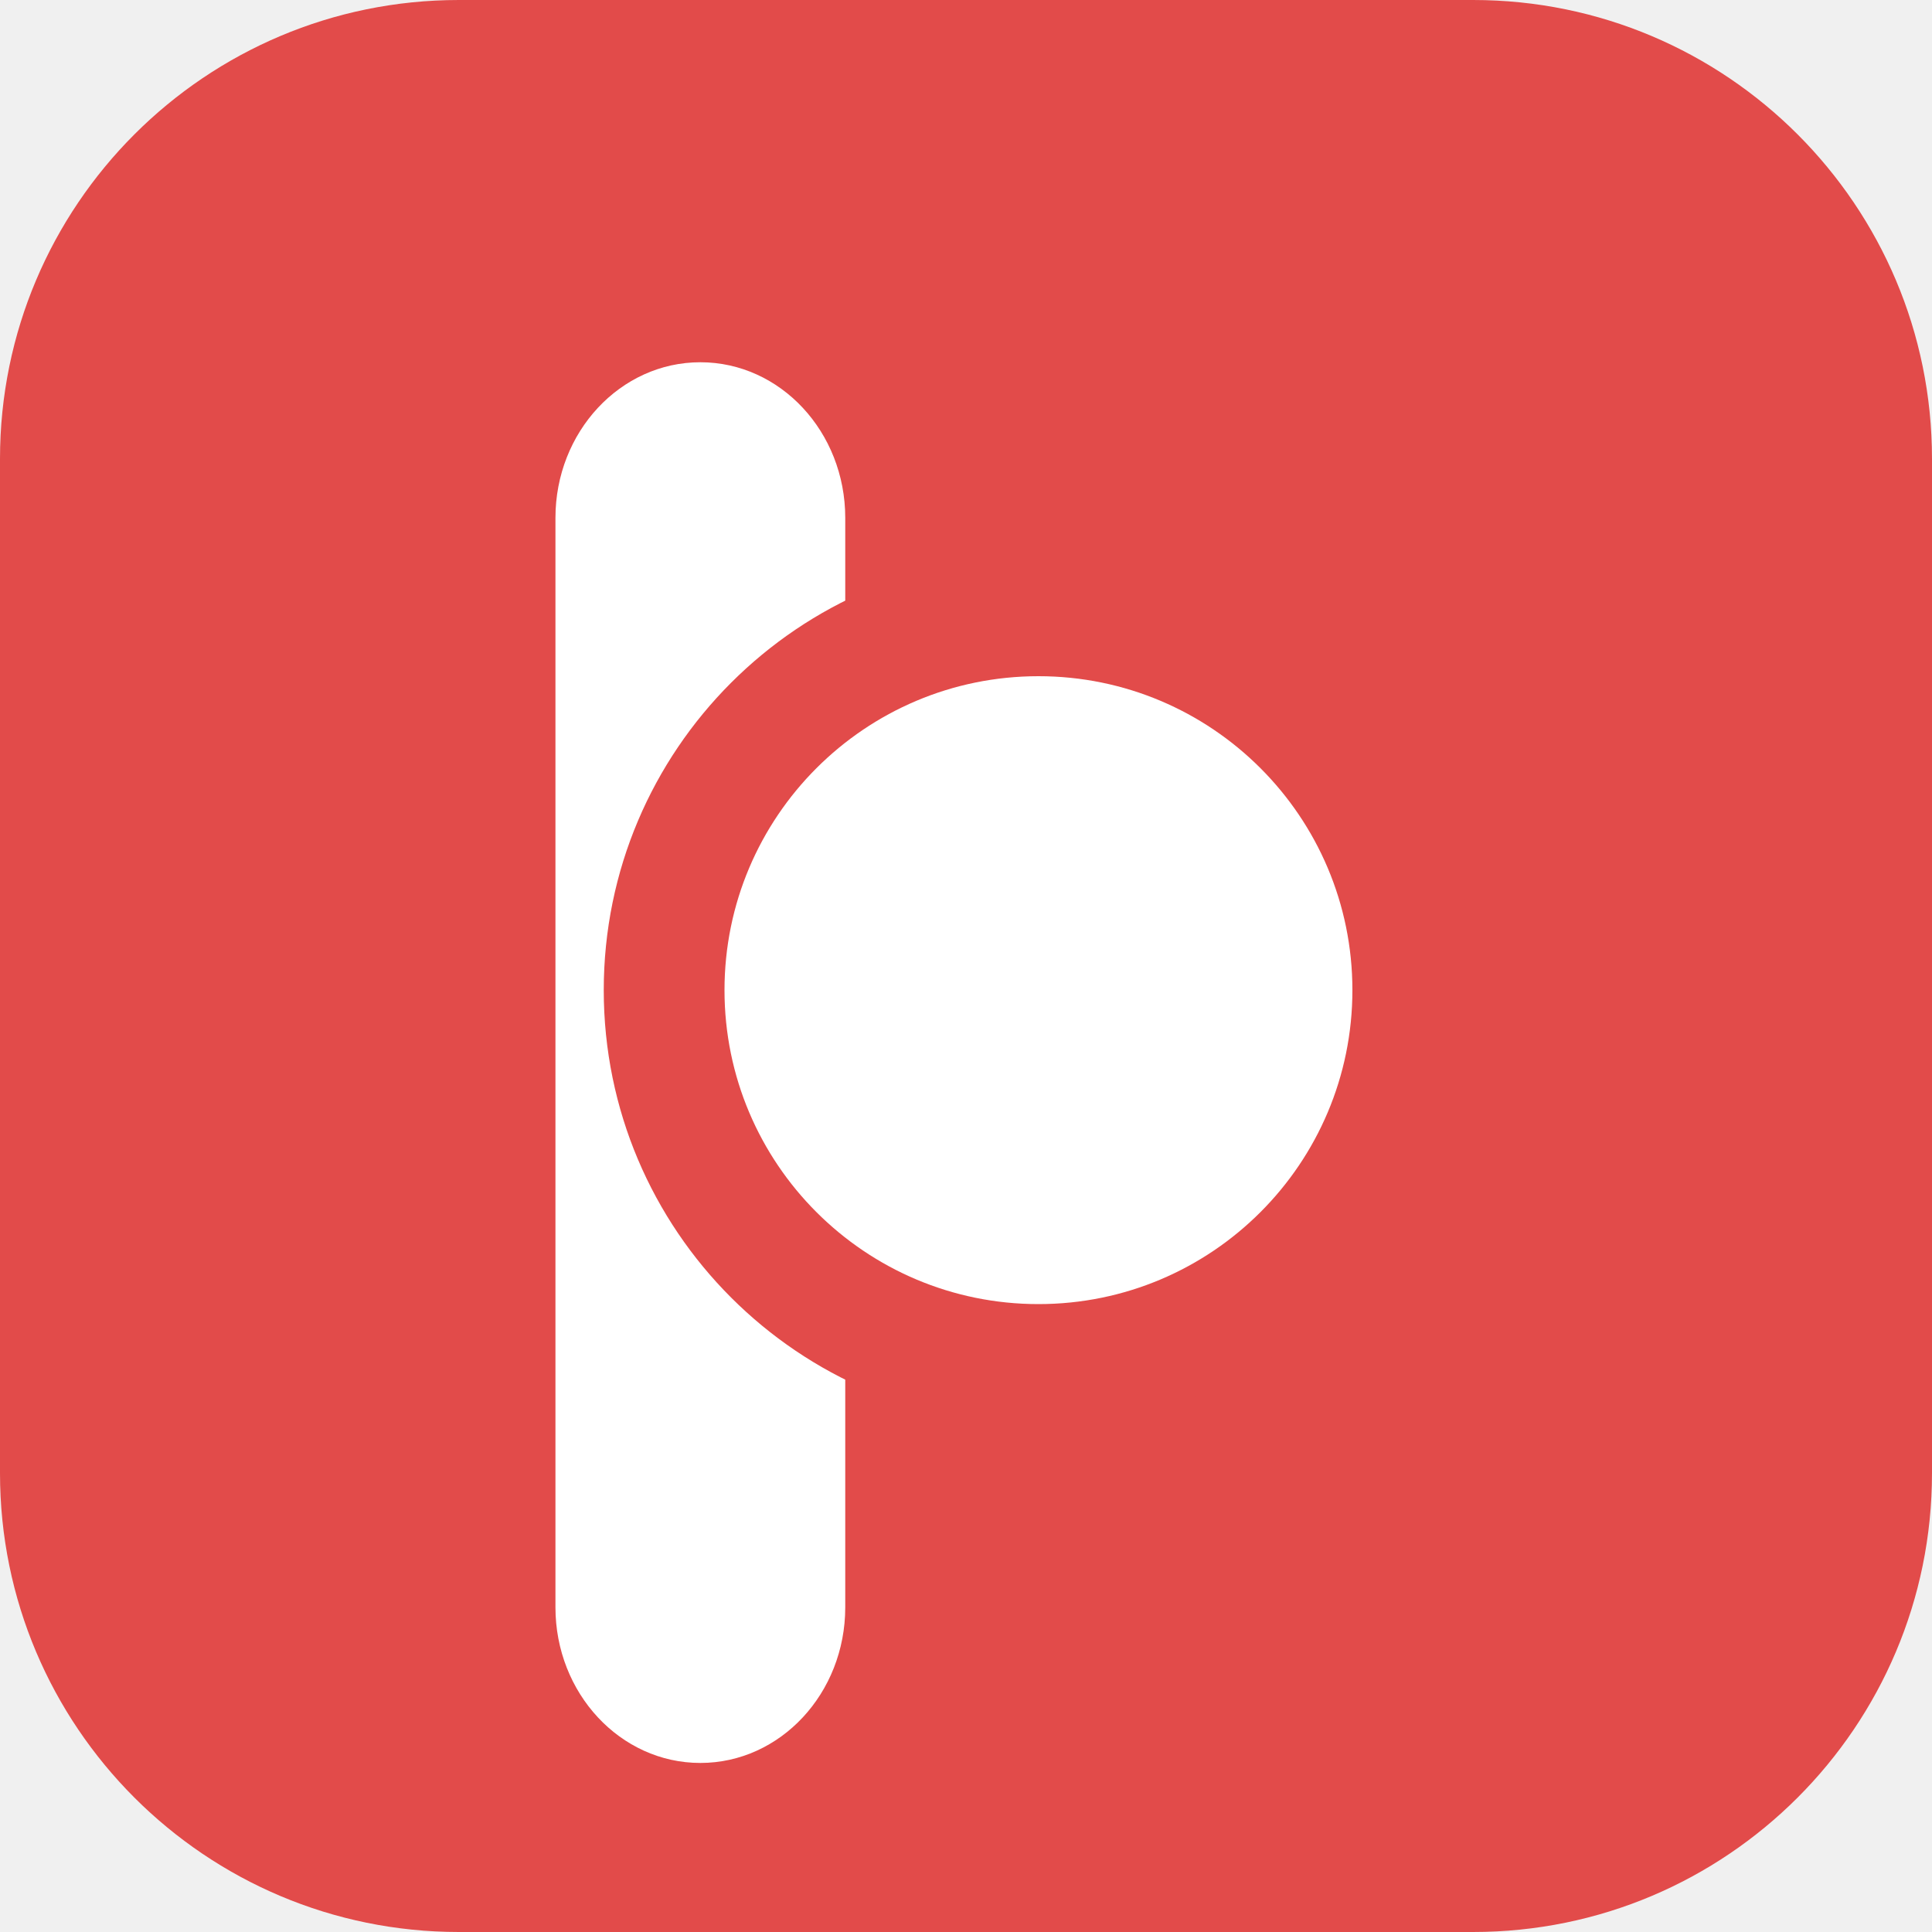
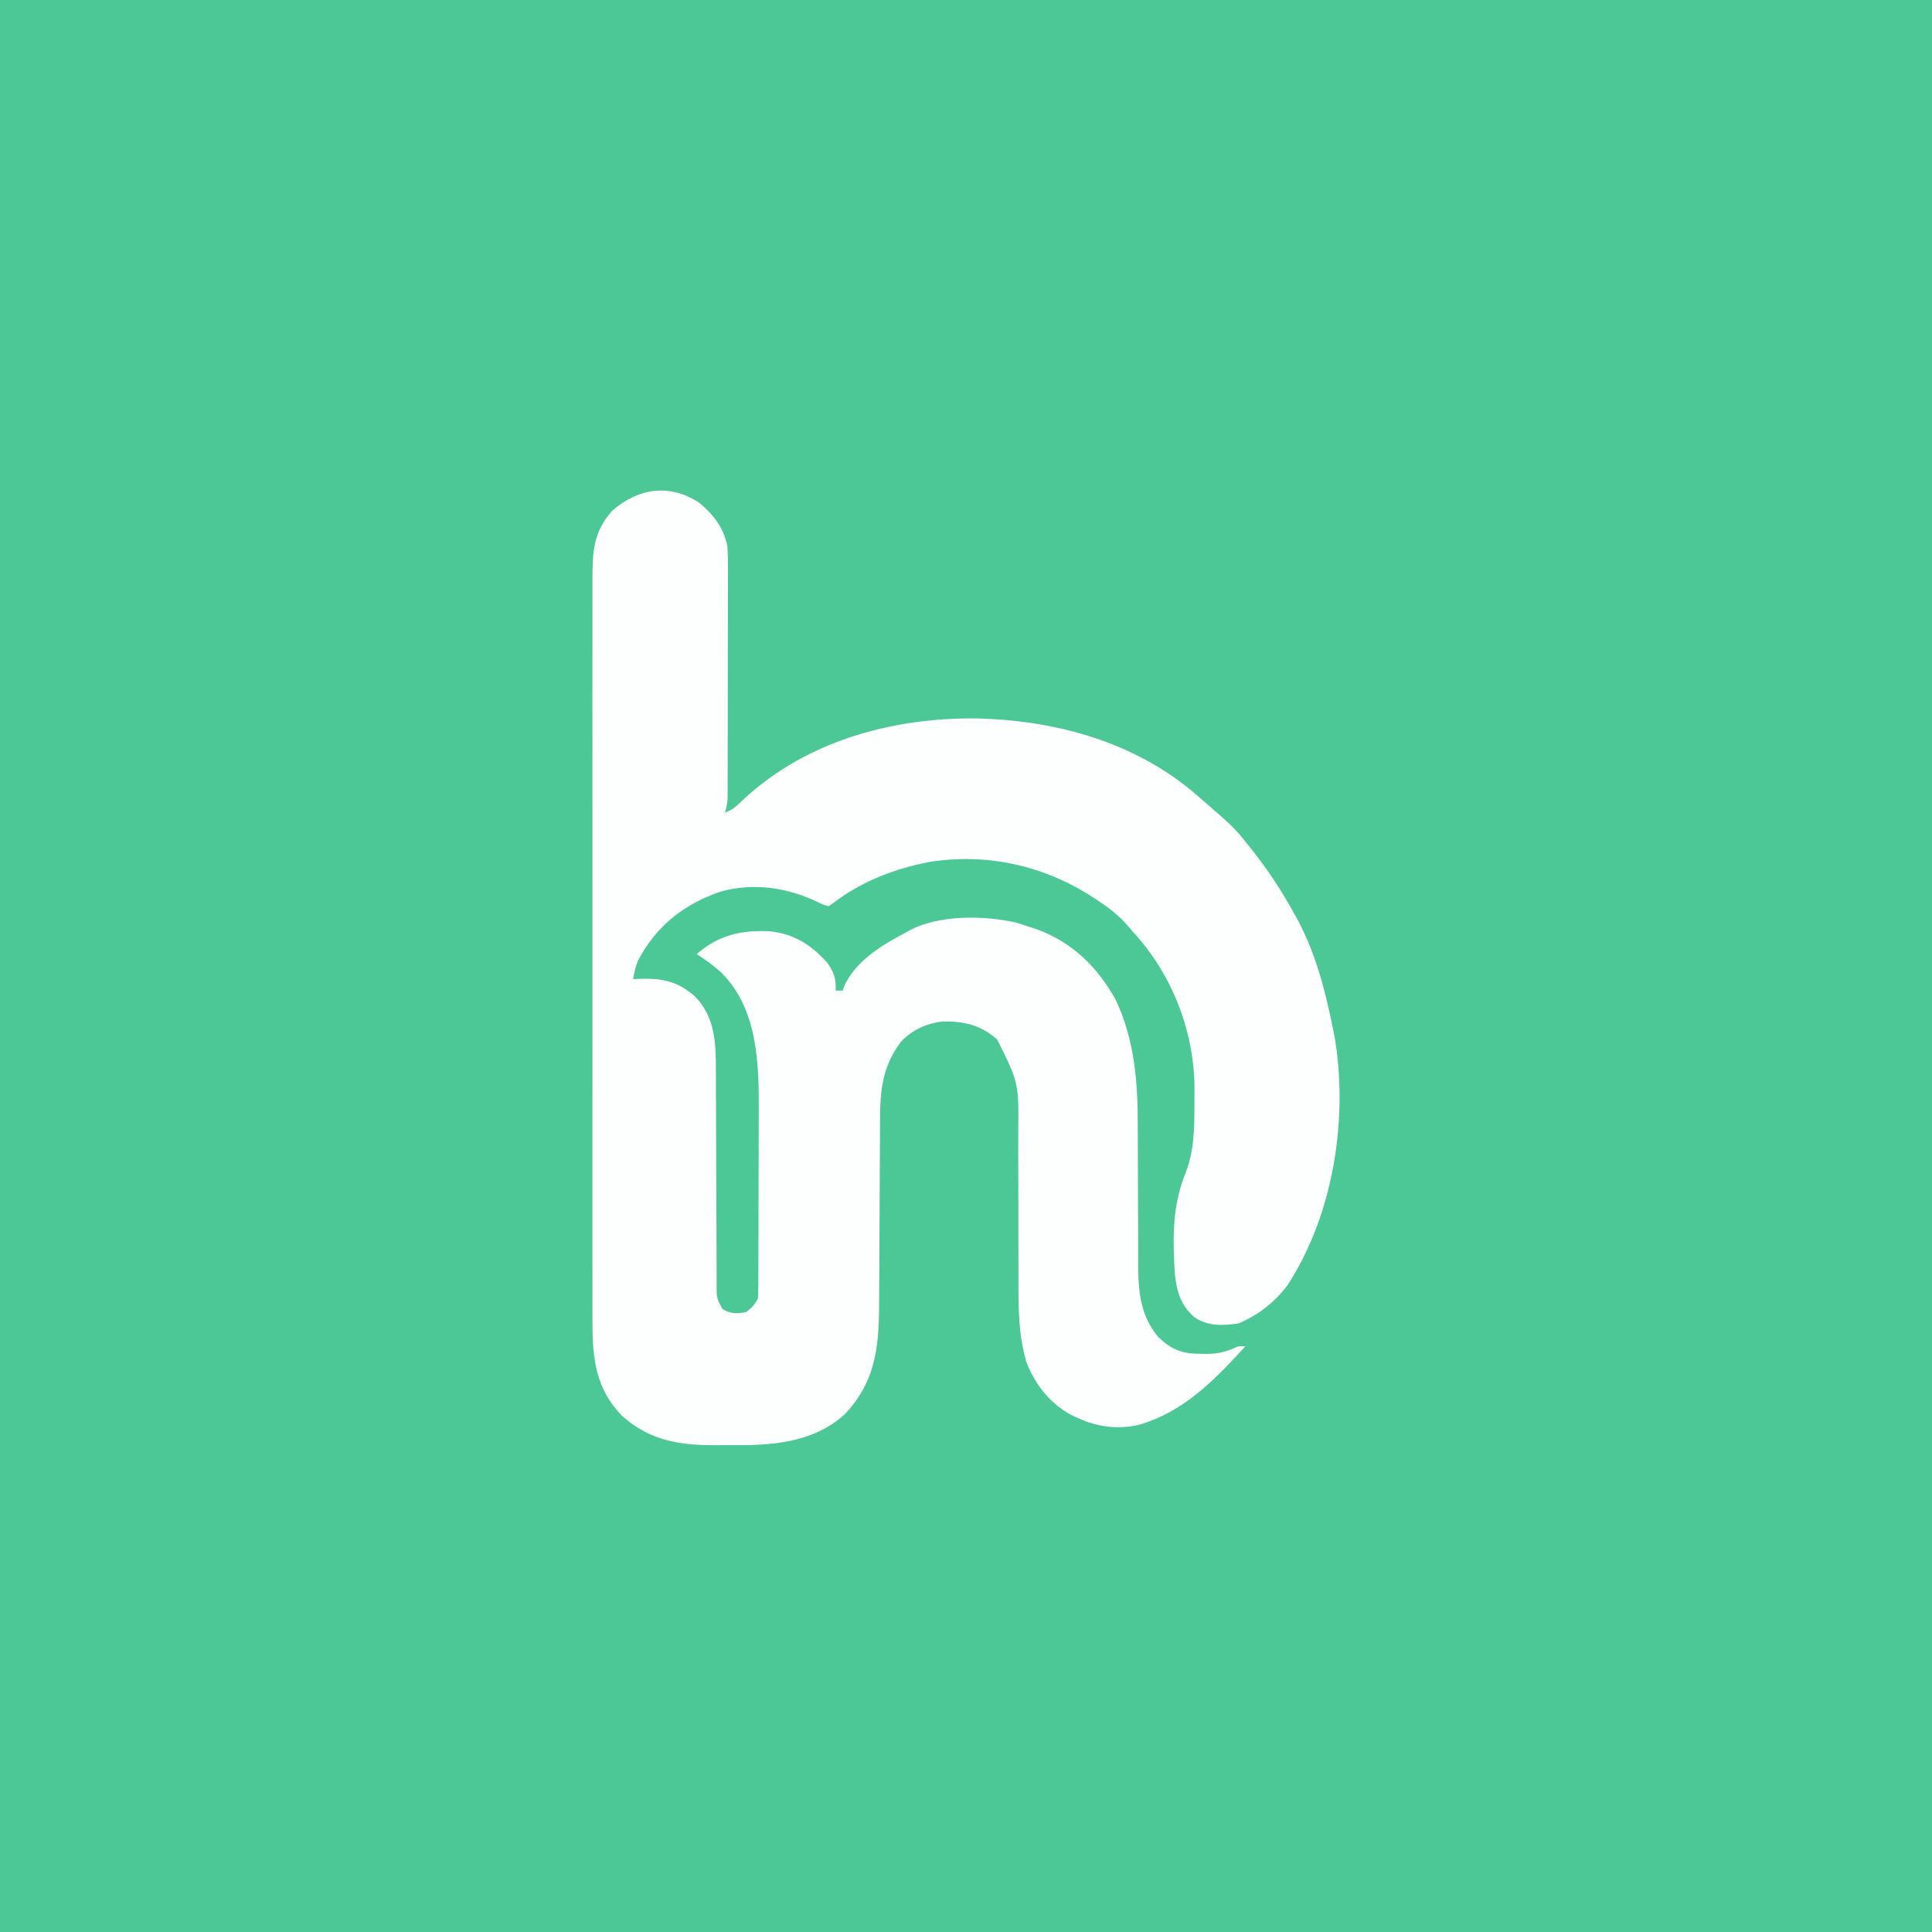
- <svg xmlns="http://www.w3.org/2000/svg" width="160" height="160" viewBox="0 0 160 160" fill="none">
-   <path d="M122 0H38C17.013 0 0 17.013 0 38V122C0 142.987 17.013 160 38 160H122C142.987 160 160 142.987 160 122V38C160 17.013 142.987 0 122 0Z" fill="#E24B4A" />
-   <path d="M70 42.889C70 35.771 64.627 30 58 30C51.373 30 46 35.771 46 42.889V133.111C46 140.229 51.373 146 58 146C64.627 146 70 140.229 70 133.111V42.889Z" fill="white" />
-   <path d="M86 118C105.882 118 122 101.882 122 82C122 62.118 105.882 46 86 46C66.118 46 50 62.118 50 82C50 101.882 66.118 118 86 118Z" fill="#E24B4A" />
-   <path d="M86 108C100.359 108 112 96.359 112 82C112 67.641 100.359 56 86 56C71.641 56 60 67.641 60 82C60 96.359 71.641 108 86 108Z" fill="white" />
+ <svg xmlns="http://www.w3.org/2000/svg" width="512" height="512" viewBox="0 0 512 512" fill="none">
+   <g clip-path="url(#clip0_12195_12238)">
+     <path d="M0 0C168.96 0 337.92 0 512 0C512 168.96 512 337.92 512 512C343.04 512 174.08 512 0 512C0 343.04 0 174.08 0 0Z" fill="#4CC897" />
+     <path d="M185.259 133.198C189.052 136.299 191.792 139.922 192.749 144.678C192.923 146.916 192.913 149.145 192.901 151.388C192.902 152.051 192.903 152.714 192.904 153.396C192.907 155.579 192.9 157.761 192.893 159.943C192.892 161.462 192.892 162.981 192.892 164.5C192.891 167.679 192.886 170.858 192.877 174.037C192.868 177.71 192.864 181.383 192.865 185.056C192.865 188.596 192.862 192.135 192.857 195.675C192.855 197.179 192.854 198.683 192.853 200.187C192.852 202.286 192.846 204.384 192.84 206.483C192.84 207.106 192.84 207.73 192.841 208.372C192.838 208.943 192.835 209.515 192.832 210.104C192.831 210.6 192.83 211.096 192.829 211.606C192.75 212.937 192.505 214.098 192.125 215.375C193.793 214.718 194.753 214.039 196.038 212.788C212.322 197.092 234.609 190.502 257.037 190.375C278.637 190.523 300.508 196.315 316.956 210.541C317.342 210.874 317.728 211.206 318.126 211.548C327.046 219.291 327.046 219.291 330.687 223.835C330.938 224.147 331.188 224.459 331.447 224.78C335.654 230.06 339.301 235.479 342.546 241.358C342.826 241.843 343.105 242.327 343.392 242.826C348.451 251.986 351.127 262.044 353.157 272.175C353.312 272.914 353.466 273.653 353.625 274.415C357.386 296.136 353.48 321.619 341.298 340.455C337.938 344.999 333.504 348.518 328.191 350.727C324.024 351.331 319.992 351.525 316.488 349.027C312.83 345.91 311.79 341.989 311.339 337.433C310.779 328.248 310.63 319.618 314.142 310.974C316.43 305.151 316.548 299.154 316.529 293.002C316.527 291.672 316.542 290.343 316.557 289.013C316.628 273.669 310.773 258.264 300.104 246.796C299.839 246.476 299.574 246.155 299.3 245.825C296.96 243.033 294.419 240.975 291.366 238.941C290.9 238.629 290.434 238.316 289.954 237.995C276.987 229.463 261.608 225.908 245.997 228.478C236.882 230.289 228.019 233.712 220.734 239.39C220.355 239.64 219.977 239.891 219.588 240.15C218.222 239.81 218.222 239.81 216.467 238.941C208.371 235.167 199.812 233.879 191.033 236.26C181.034 239.674 173.814 245.538 169.031 254.651C168.416 256.304 168.065 257.745 167.783 259.485C168.303 259.457 168.824 259.429 169.36 259.401C175.582 259.207 179.556 260.005 184.206 264.093C189.41 269.472 189.72 276.098 189.717 283.101C189.719 283.77 189.721 284.438 189.723 285.127C189.728 286.575 189.731 288.023 189.734 289.471C189.738 291.761 189.748 294.052 189.759 296.342C189.792 302.853 189.822 309.364 189.832 315.875C189.837 319.86 189.856 323.844 189.882 327.829C189.89 329.348 189.893 330.868 189.892 332.387C189.89 334.508 189.904 336.628 189.922 338.748C189.917 339.378 189.913 340.008 189.909 340.657C189.902 343.996 189.902 343.996 191.443 346.886C193.536 348.2 195.337 348.193 197.742 347.706C199.26 346.576 200.015 345.723 200.863 344.08C200.924 343.277 200.947 342.47 200.951 341.664C200.954 341.159 200.958 340.653 200.961 340.133C200.962 339.577 200.963 339.021 200.964 338.448C200.967 337.863 200.97 337.279 200.973 336.676C200.982 334.731 200.986 332.786 200.99 330.841C200.993 329.486 200.997 328.13 201.001 326.775C201.007 323.923 201.011 321.072 201.013 318.221C201.016 314.592 201.031 310.964 201.049 307.336C201.061 304.53 201.064 301.724 201.065 298.917C201.067 297.582 201.072 296.246 201.08 294.91C201.153 282.197 200.919 267.603 191.267 257.862C189.206 255.949 187.001 254.381 184.635 252.839C190.442 247.779 196.406 246.444 203.984 246.796C210.472 247.492 214.965 250.386 219.195 255.086C220.986 257.514 221.636 259.535 221.46 262.507C222.078 262.507 222.696 262.507 223.333 262.507C223.477 262.081 223.621 261.655 223.769 261.216C226.791 254.775 233.373 250.634 239.561 247.401C240.017 247.14 240.473 246.88 240.943 246.612C248.746 242.379 260.767 242.575 269.286 244.493C270.413 244.833 271.532 245.198 272.641 245.588C273.545 245.875 273.545 245.875 274.467 246.168C284.049 249.561 290.756 256.185 295.579 264.773C300.776 275.672 301.532 286.804 301.523 298.619C301.523 300.462 301.531 302.304 301.541 304.147C301.57 309.379 301.586 314.611 301.59 319.843C301.593 323.063 301.608 326.282 301.631 329.502C301.637 330.719 301.638 331.937 301.635 333.154C301.615 340.925 301.659 348.002 306.97 354.352C310.631 357.782 313.333 358.792 318.399 358.771C318.858 358.781 319.316 358.79 319.788 358.8C323.067 358.803 325.235 358.117 328.191 356.769C328.809 356.769 329.427 356.769 330.063 356.769C322.734 364.757 315.039 372.883 304.473 376.71C303.888 376.926 303.303 377.143 302.7 377.366C297.33 378.869 291.421 378.369 286.372 376.105C285.913 375.914 285.454 375.722 284.98 375.525C278.772 372.607 274.393 367.185 272.017 360.999C269.943 353.973 269.884 347.023 269.907 339.765C269.913 337.751 269.906 335.737 269.897 333.724C269.872 328.004 269.871 322.285 269.872 316.566C269.872 313.049 269.86 309.532 269.842 306.015C269.835 304.049 269.842 302.084 269.85 300.118C269.986 286.971 269.986 286.971 264.256 275.463C259.974 271.648 255.38 270.582 249.669 270.707C245.407 271.261 241.763 272.966 238.81 276.008C233.857 282.535 233.229 288.945 233.221 296.828C233.218 297.464 233.214 298.101 233.211 298.756C233.204 300.132 233.199 301.507 233.195 302.883C233.187 305.066 233.175 307.248 233.162 309.431C233.123 315.636 233.089 321.84 233.069 328.044C233.055 331.847 233.033 335.648 233.006 339.45C232.997 340.893 232.991 342.335 232.989 343.777C232.971 355.662 232.612 365.604 223.84 374.821C215.601 382.259 204.929 383.068 194.227 382.988C192.668 382.979 191.111 382.988 189.553 383C179.991 383.013 172.245 381.763 164.945 375.303C157.894 368.21 156.98 359.941 157.014 350.471C157.012 349.591 157.01 348.71 157.008 347.829C157.003 345.42 157.005 343.011 157.009 340.602C157.012 338 157.007 335.397 157.004 332.795C156.998 327.701 157 322.607 157.003 317.513C157.006 313.373 157.006 309.232 157.005 305.092C157.005 304.502 157.005 303.913 157.005 303.305C157.004 302.107 157.004 300.909 157.003 299.711C157 288.482 157.004 277.253 157.011 266.024C157.016 256.393 157.015 246.761 157.009 237.13C157.003 225.941 157 214.751 157.004 203.562C157.004 202.368 157.005 201.175 157.005 199.981C157.005 199.394 157.005 198.807 157.006 198.202C157.007 194.067 157.005 189.933 157.002 185.798C156.998 180.758 156.999 175.718 157.006 170.678C157.009 168.107 157.011 165.537 157.007 162.966C157.003 160.611 157.005 158.256 157.011 155.902C157.013 155.051 157.012 154.201 157.009 153.351C156.986 146.214 157.275 140.839 162.321 135.275C169.199 129.373 177.337 128.061 185.259 133.198Z" fill="#FDFEFE" />
+   </g>
+   <defs>
+     <clipPath id="clip0_12195_12238">
+       <rect width="512" height="512" fill="white" />
+     </clipPath>
+   </defs>
</svg>
